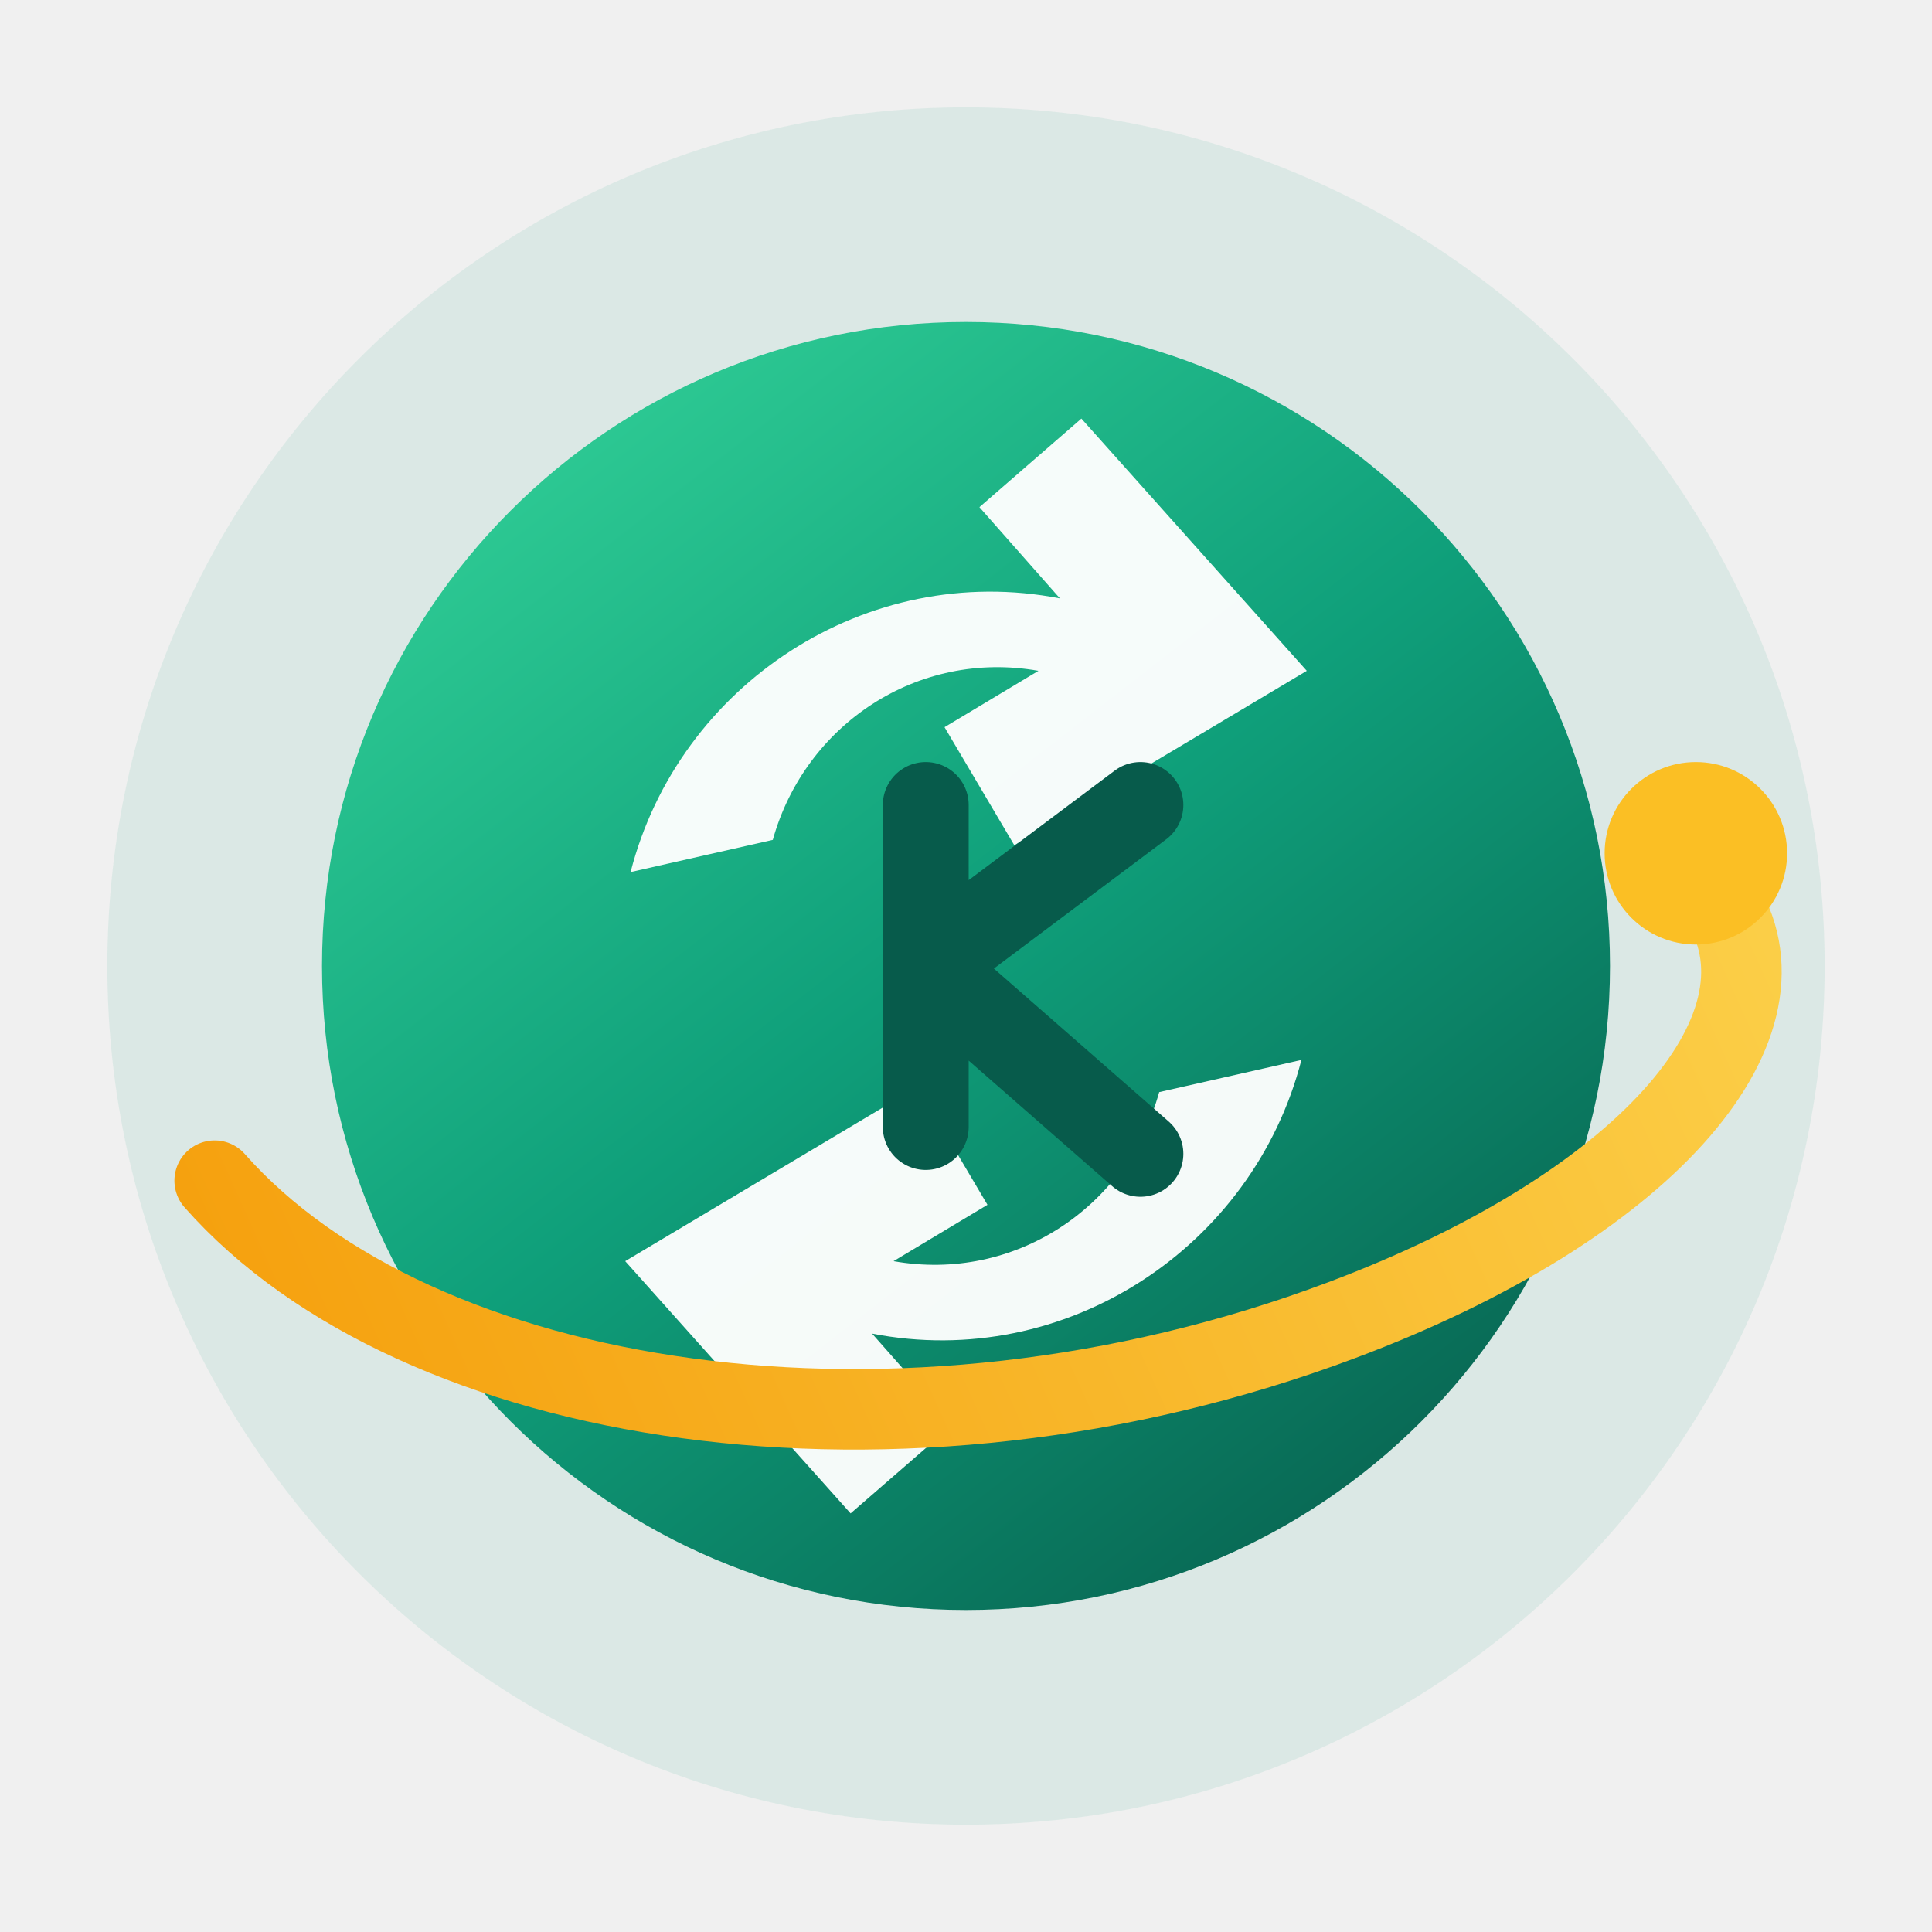
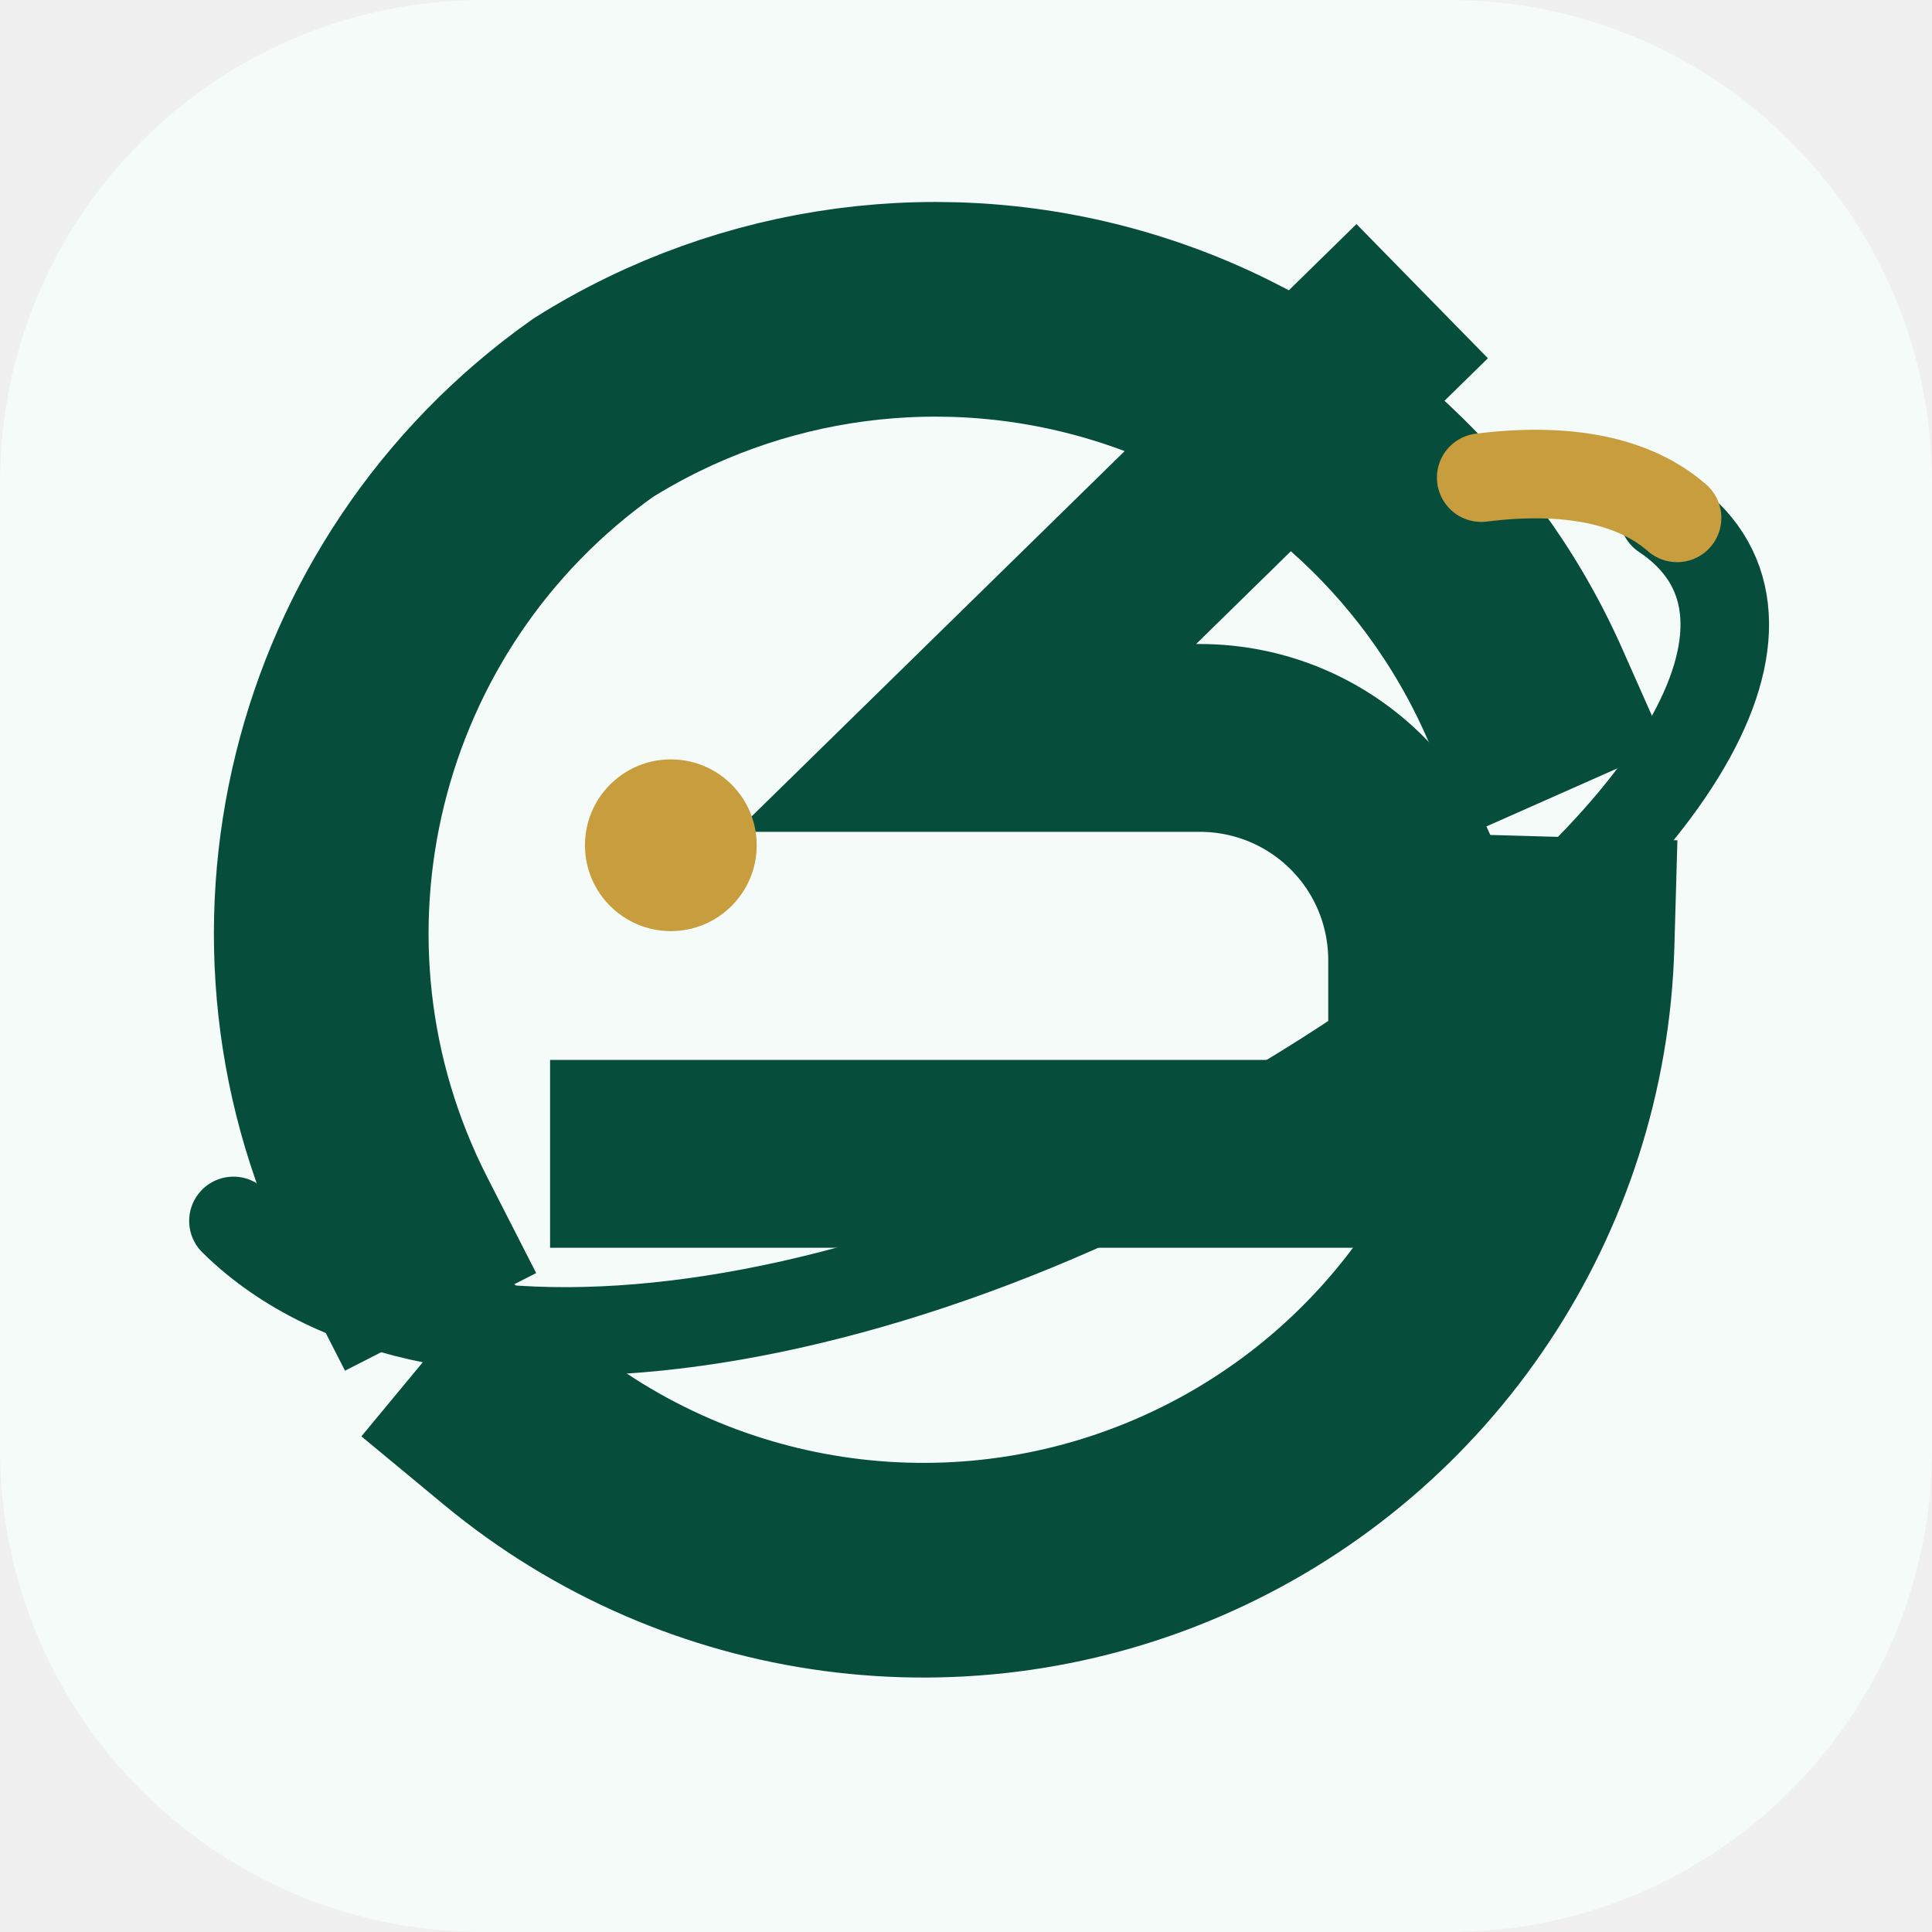
<svg xmlns="http://www.w3.org/2000/svg" width="72" height="72" viewBox="0 0 72 72" fill="none">
-   <defs>
-     <linearGradient id="p" x1="17" y1="12" x2="55" y2="61" gradientUnits="userSpaceOnUse">
-       <stop stop-color="#34D399" />
-       <stop offset=".48" stop-color="#0F9F7A" />
-       <stop offset="1" stop-color="#075B4B" />
-     </linearGradient>
-     <linearGradient id="o" x1="5" y1="50" x2="67" y2="22" gradientUnits="userSpaceOnUse">
-       <stop stop-color="#F59E0B" />
-       <stop offset="1" stop-color="#FCD34D" />
-     </linearGradient>
-   </defs>
-   <circle cx="36" cy="36" r="32" fill="#0F9F7A" opacity=".09" />
-   <circle cx="36" cy="36" r="24" fill="url(#p)" />
-   <path d="M23.5 32.5c1.8-7 8.8-11.6 16-10.2l-3-3.4 3.8-3.3 8.4 9.4-10.9 6.5-2.6-4.4 3.5-2.1c-4.5-.8-8.7 2-9.9 6.3l-5.3 1.2Z" fill="white" opacity=".96" />
-   <path d="M48.5 39.5c-1.8 7-8.8 11.6-16 10.2l3 3.4-3.8 3.3-8.4-9.4 10.9-6.5 2.6 4.4-3.5 2.1c4.5.8 8.7-2 9.9-6.3l5.3-1.2Z" fill="white" opacity=".96" />
-   <path d="M34.5 30v12M34.5 36l8-6M34.5 36l8 7" stroke="#075B4B" stroke-width="3.2" stroke-linecap="round" stroke-linejoin="round" />
-   <path d="M8 44c7.5 8.5 25.5 11.4 42 5.2 11.2-4.2 17-10.8 14.2-15.5" stroke="url(#o)" stroke-width="3" stroke-linecap="round" />
-   <circle cx="63.2" cy="31.8" r="3.4" fill="#FBBF24" />
+   <rect width="72" height="72" rx="18" fill="#F4FBF8" />
+   <path d="M56.8 25.8A24 24 0 0 0 22.1 15.2 24 24 0 0 0 14.6 45.7" stroke="#064E3B" stroke-width="8" stroke-linecap="square" />
+   <path d="M19.1 53A24 24 0 0 0 58.4 35.2" stroke="#064E3B" stroke-width="8" stroke-linecap="square" />
+   <path d="M24 43h29V35.8c0-4.6-3.7-8.3-8.3-8.3H36l14.5-14.2" stroke="#064E3B" stroke-width="7" stroke-linecap="square" stroke-linejoin="miter" />
+   <circle cx="25" cy="31.5" r="3.2" fill="#C89D3D" />
+   <path d="M8.7 45.5C16.3 53 34.8 49.9 50.9 39.1 63 31 67.4 22.8 62 19.2" stroke="#064E3B" stroke-width="3.3" stroke-linecap="round" />
+   <path d="M55.2 17.8c3.2-.4 5.7.1 7.3 1.5" stroke="#C89D3D" stroke-width="3.3" stroke-linecap="round" />
</svg>
